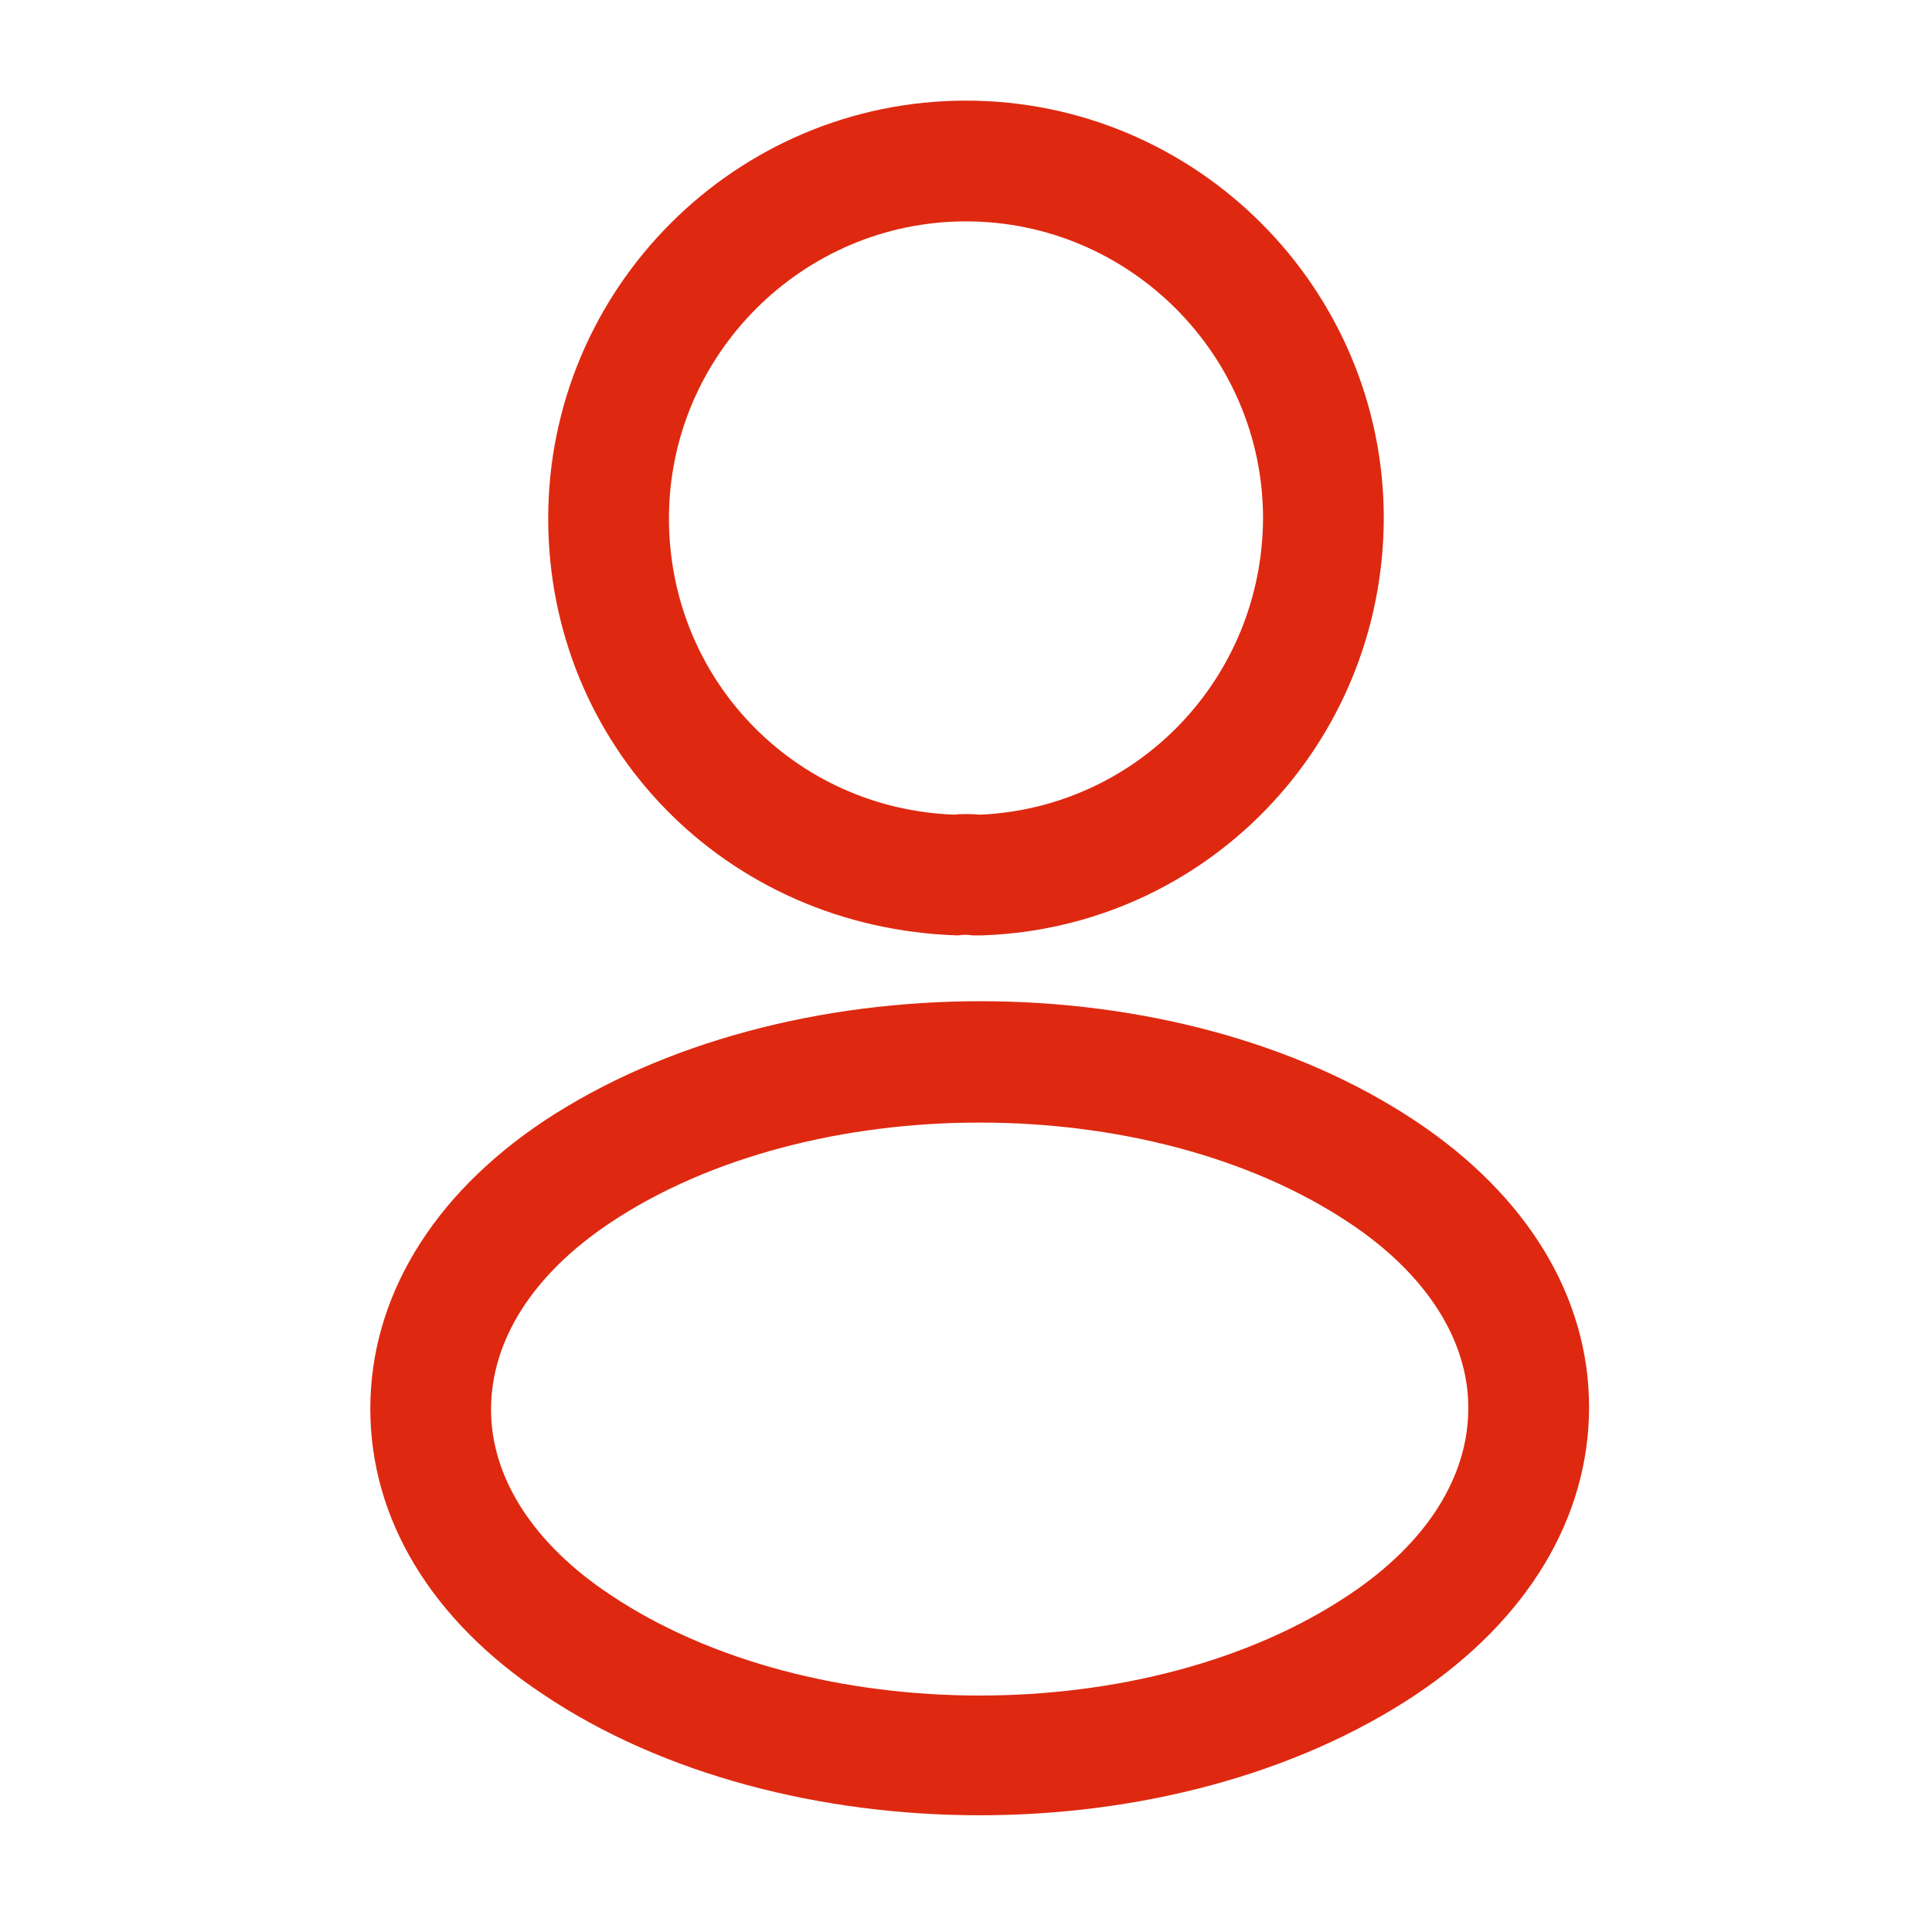
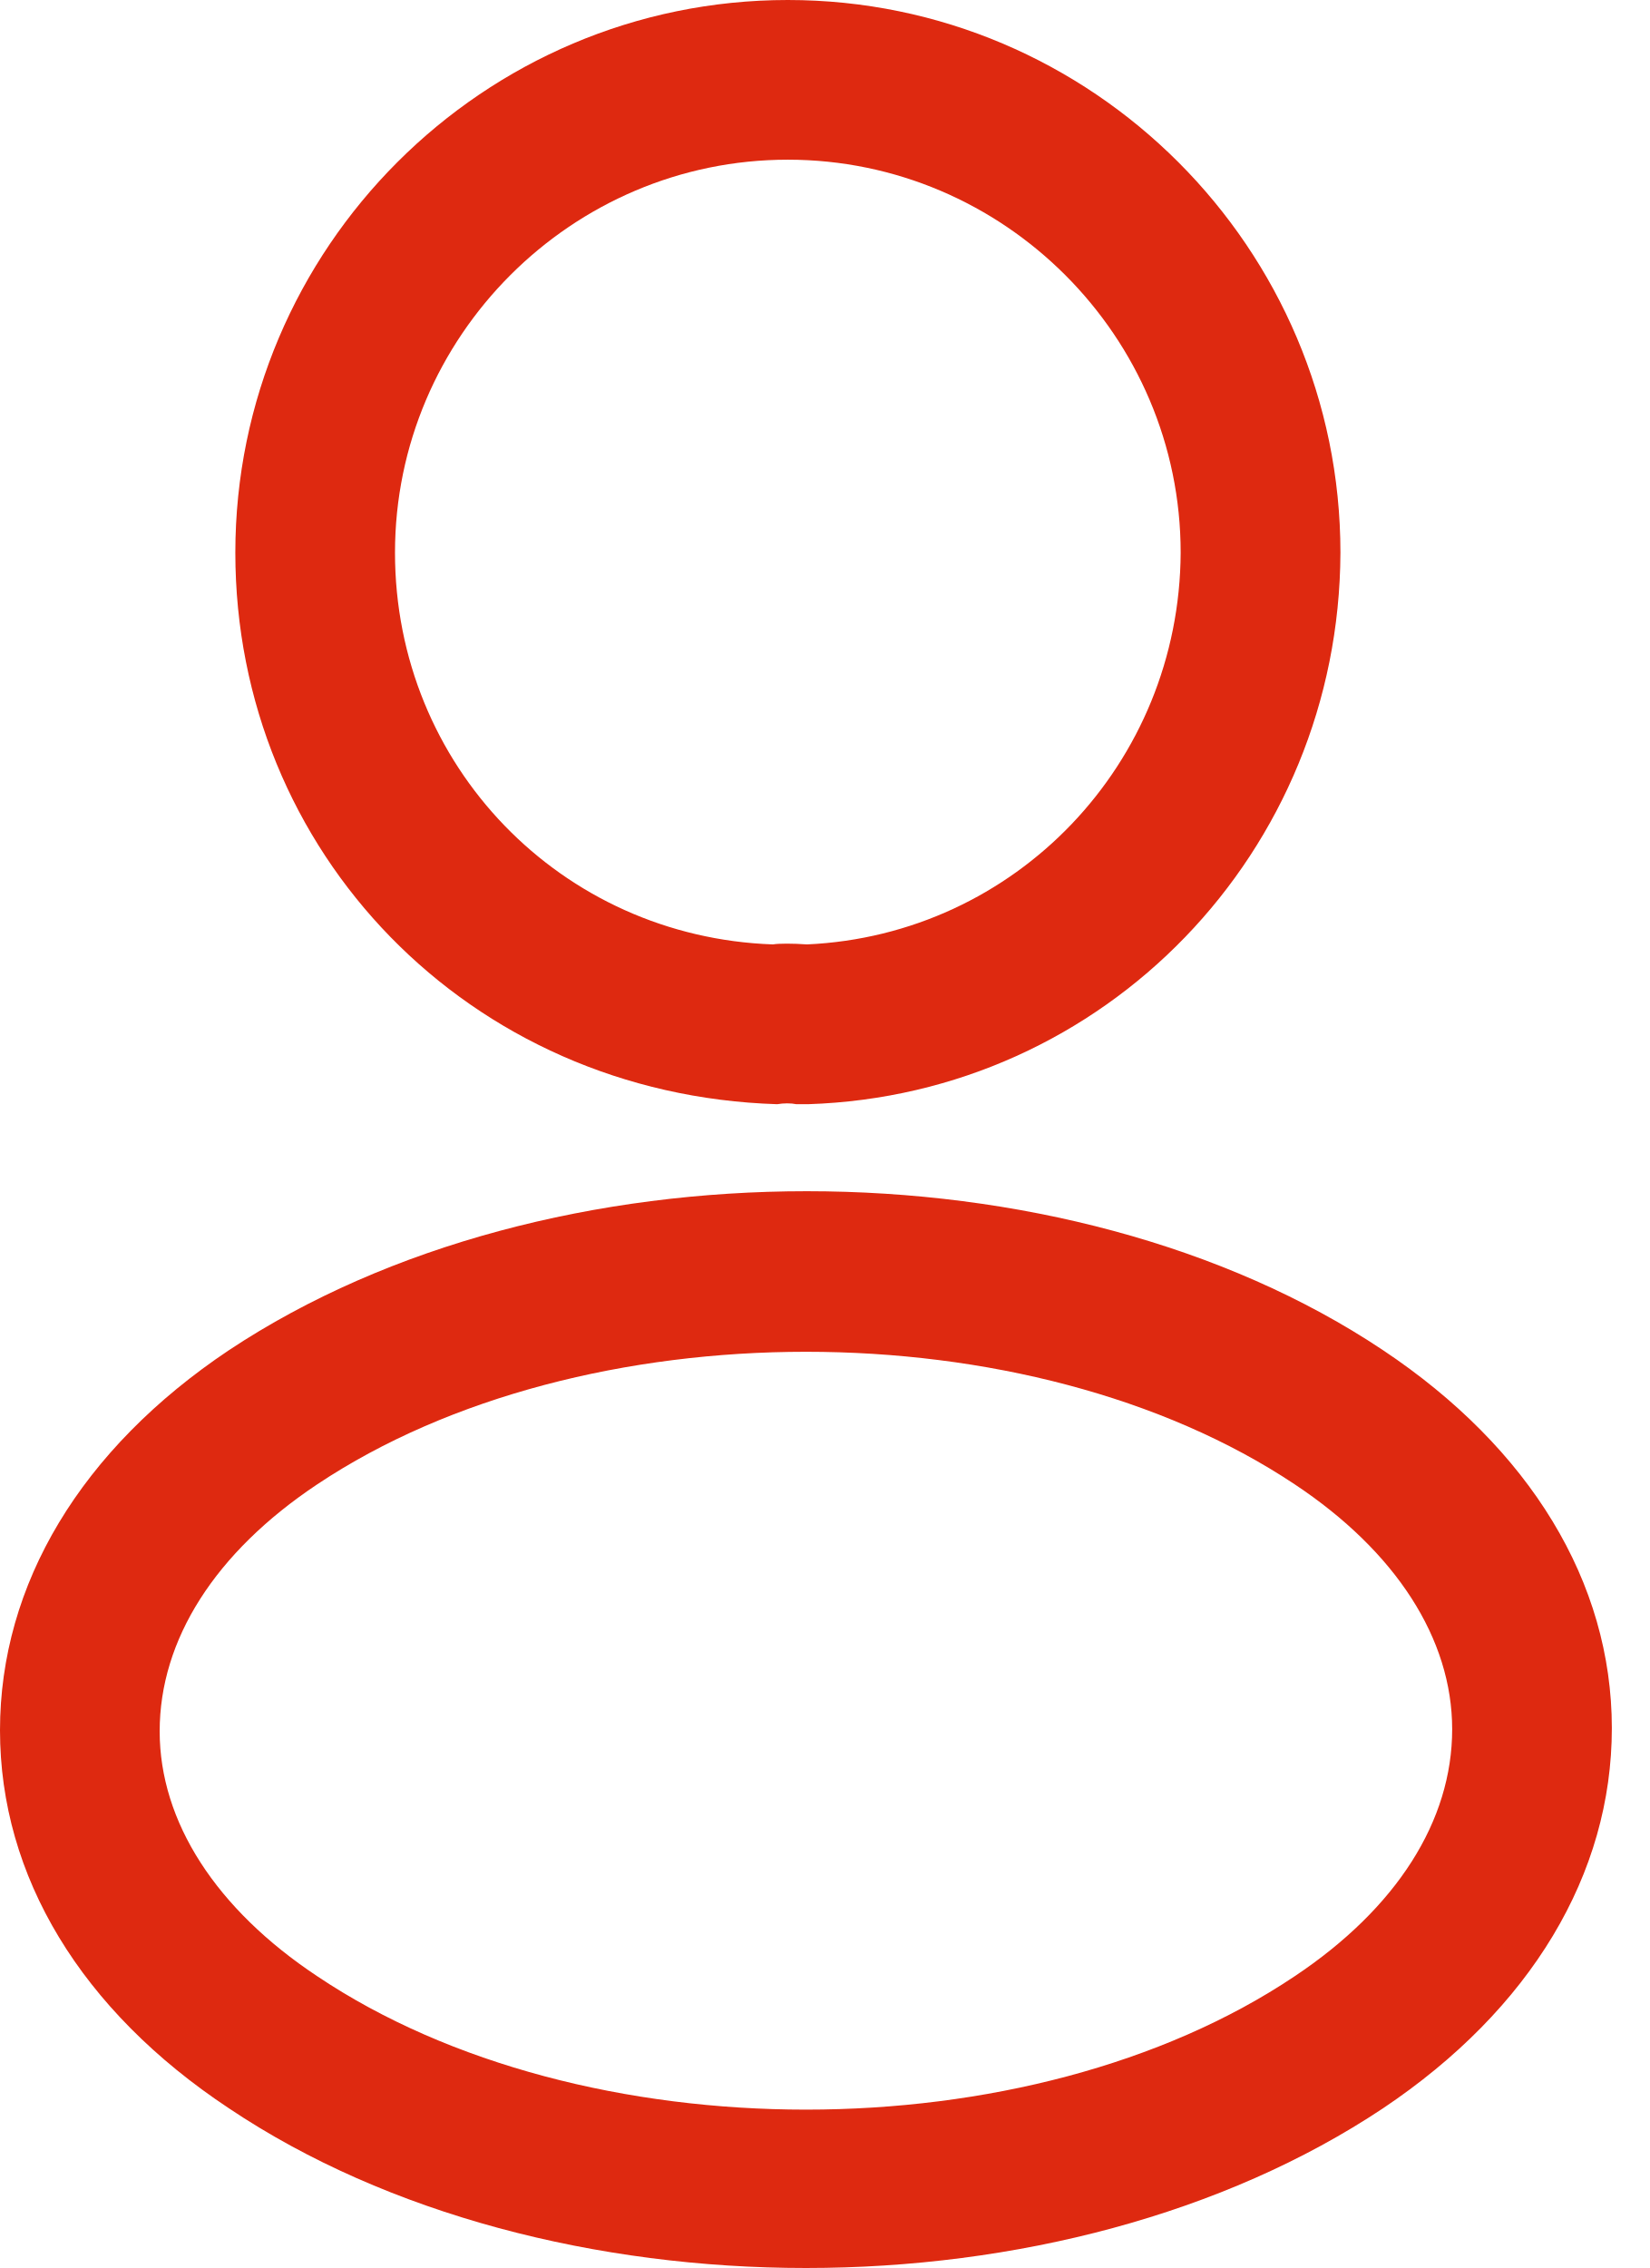
- <svg xmlns="http://www.w3.org/2000/svg" width="24" height="24" viewBox="0 0 24 24" fill="none">
-   <path d="M12.16 11.62C12.13 11.62 12.11 11.62 12.08 11.62C12.03 11.61 11.96 11.61 11.9 11.62C9 11.53 6.81 9.25 6.81 6.44C6.81 3.58 9.14 1.25 12 1.25C14.86 1.25 17.19 3.58 17.19 6.44C17.18 9.25 14.98 11.53 12.19 11.62C12.18 11.62 12.17 11.62 12.16 11.62ZM12 2.75C9.97 2.75 8.31 4.41 8.31 6.44C8.31 8.44 9.87 10.05 11.86 10.12C11.91 10.11 12.05 10.11 12.18 10.12C14.14 10.03 15.68 8.42 15.69 6.44C15.69 4.41 14.03 2.75 12 2.75Z" fill="#DE2910" />
-   <path d="M12.17 22.55C10.21 22.55 8.24 22.05 6.75 21.05C5.36 20.13 4.6 18.87 4.6 17.5C4.6 16.13 5.36 14.86 6.75 13.93C9.75 11.94 14.61 11.94 17.59 13.93C18.97 14.85 19.74 16.11 19.74 17.48C19.74 18.85 18.98 20.12 17.59 21.05C16.09 22.05 14.13 22.55 12.17 22.55ZM7.58 15.19C6.62 15.83 6.1 16.65 6.1 17.51C6.1 18.36 6.63 19.18 7.58 19.81C10.07 21.48 14.27 21.48 16.76 19.81C17.72 19.17 18.24 18.35 18.24 17.49C18.24 16.64 17.71 15.82 16.76 15.19C14.27 13.53 10.07 13.53 7.58 15.19Z" fill="#DE2910" />
+ <svg xmlns="http://www.w3.org/2000/svg" width="16" height="22" viewBox="0 0 16 22" fill="none">
+   <path d="M7.808 10.711C7.777 10.711 7.757 10.711 7.726 10.711C7.674 10.7 7.602 10.7 7.54 10.711C4.545 10.618 2.283 8.263 2.283 5.361C2.283 2.407 4.689 0 7.643 0C10.597 0 13.004 2.407 13.004 5.361C12.993 8.263 10.721 10.618 7.839 10.711C7.829 10.711 7.819 10.711 7.808 10.711ZM7.643 1.549C5.546 1.549 3.832 3.264 3.832 5.361C3.832 7.426 5.443 9.089 7.499 9.161C7.55 9.151 7.695 9.151 7.829 9.161C9.853 9.069 11.444 7.406 11.454 5.361C11.454 3.264 9.74 1.549 7.643 1.549Z" fill="#DE2910" />
+   <path d="M7.819 22C5.794 22 3.76 21.483 2.221 20.451C0.785 19.5 0 18.199 0 16.784C0 15.369 0.785 14.057 2.221 13.097C5.319 11.041 10.339 11.041 13.417 13.097C14.842 14.047 15.637 15.348 15.637 16.763C15.637 18.178 14.852 19.49 13.417 20.451C11.868 21.483 9.843 22 7.819 22ZM3.078 14.398C2.086 15.059 1.549 15.906 1.549 16.794C1.549 17.672 2.097 18.519 3.078 19.17C5.65 20.895 9.988 20.895 12.56 19.17C13.551 18.509 14.088 17.662 14.088 16.774C14.088 15.896 13.541 15.049 12.56 14.398C9.988 12.684 5.65 12.684 3.078 14.398Z" fill="#DE2910" />
</svg>
